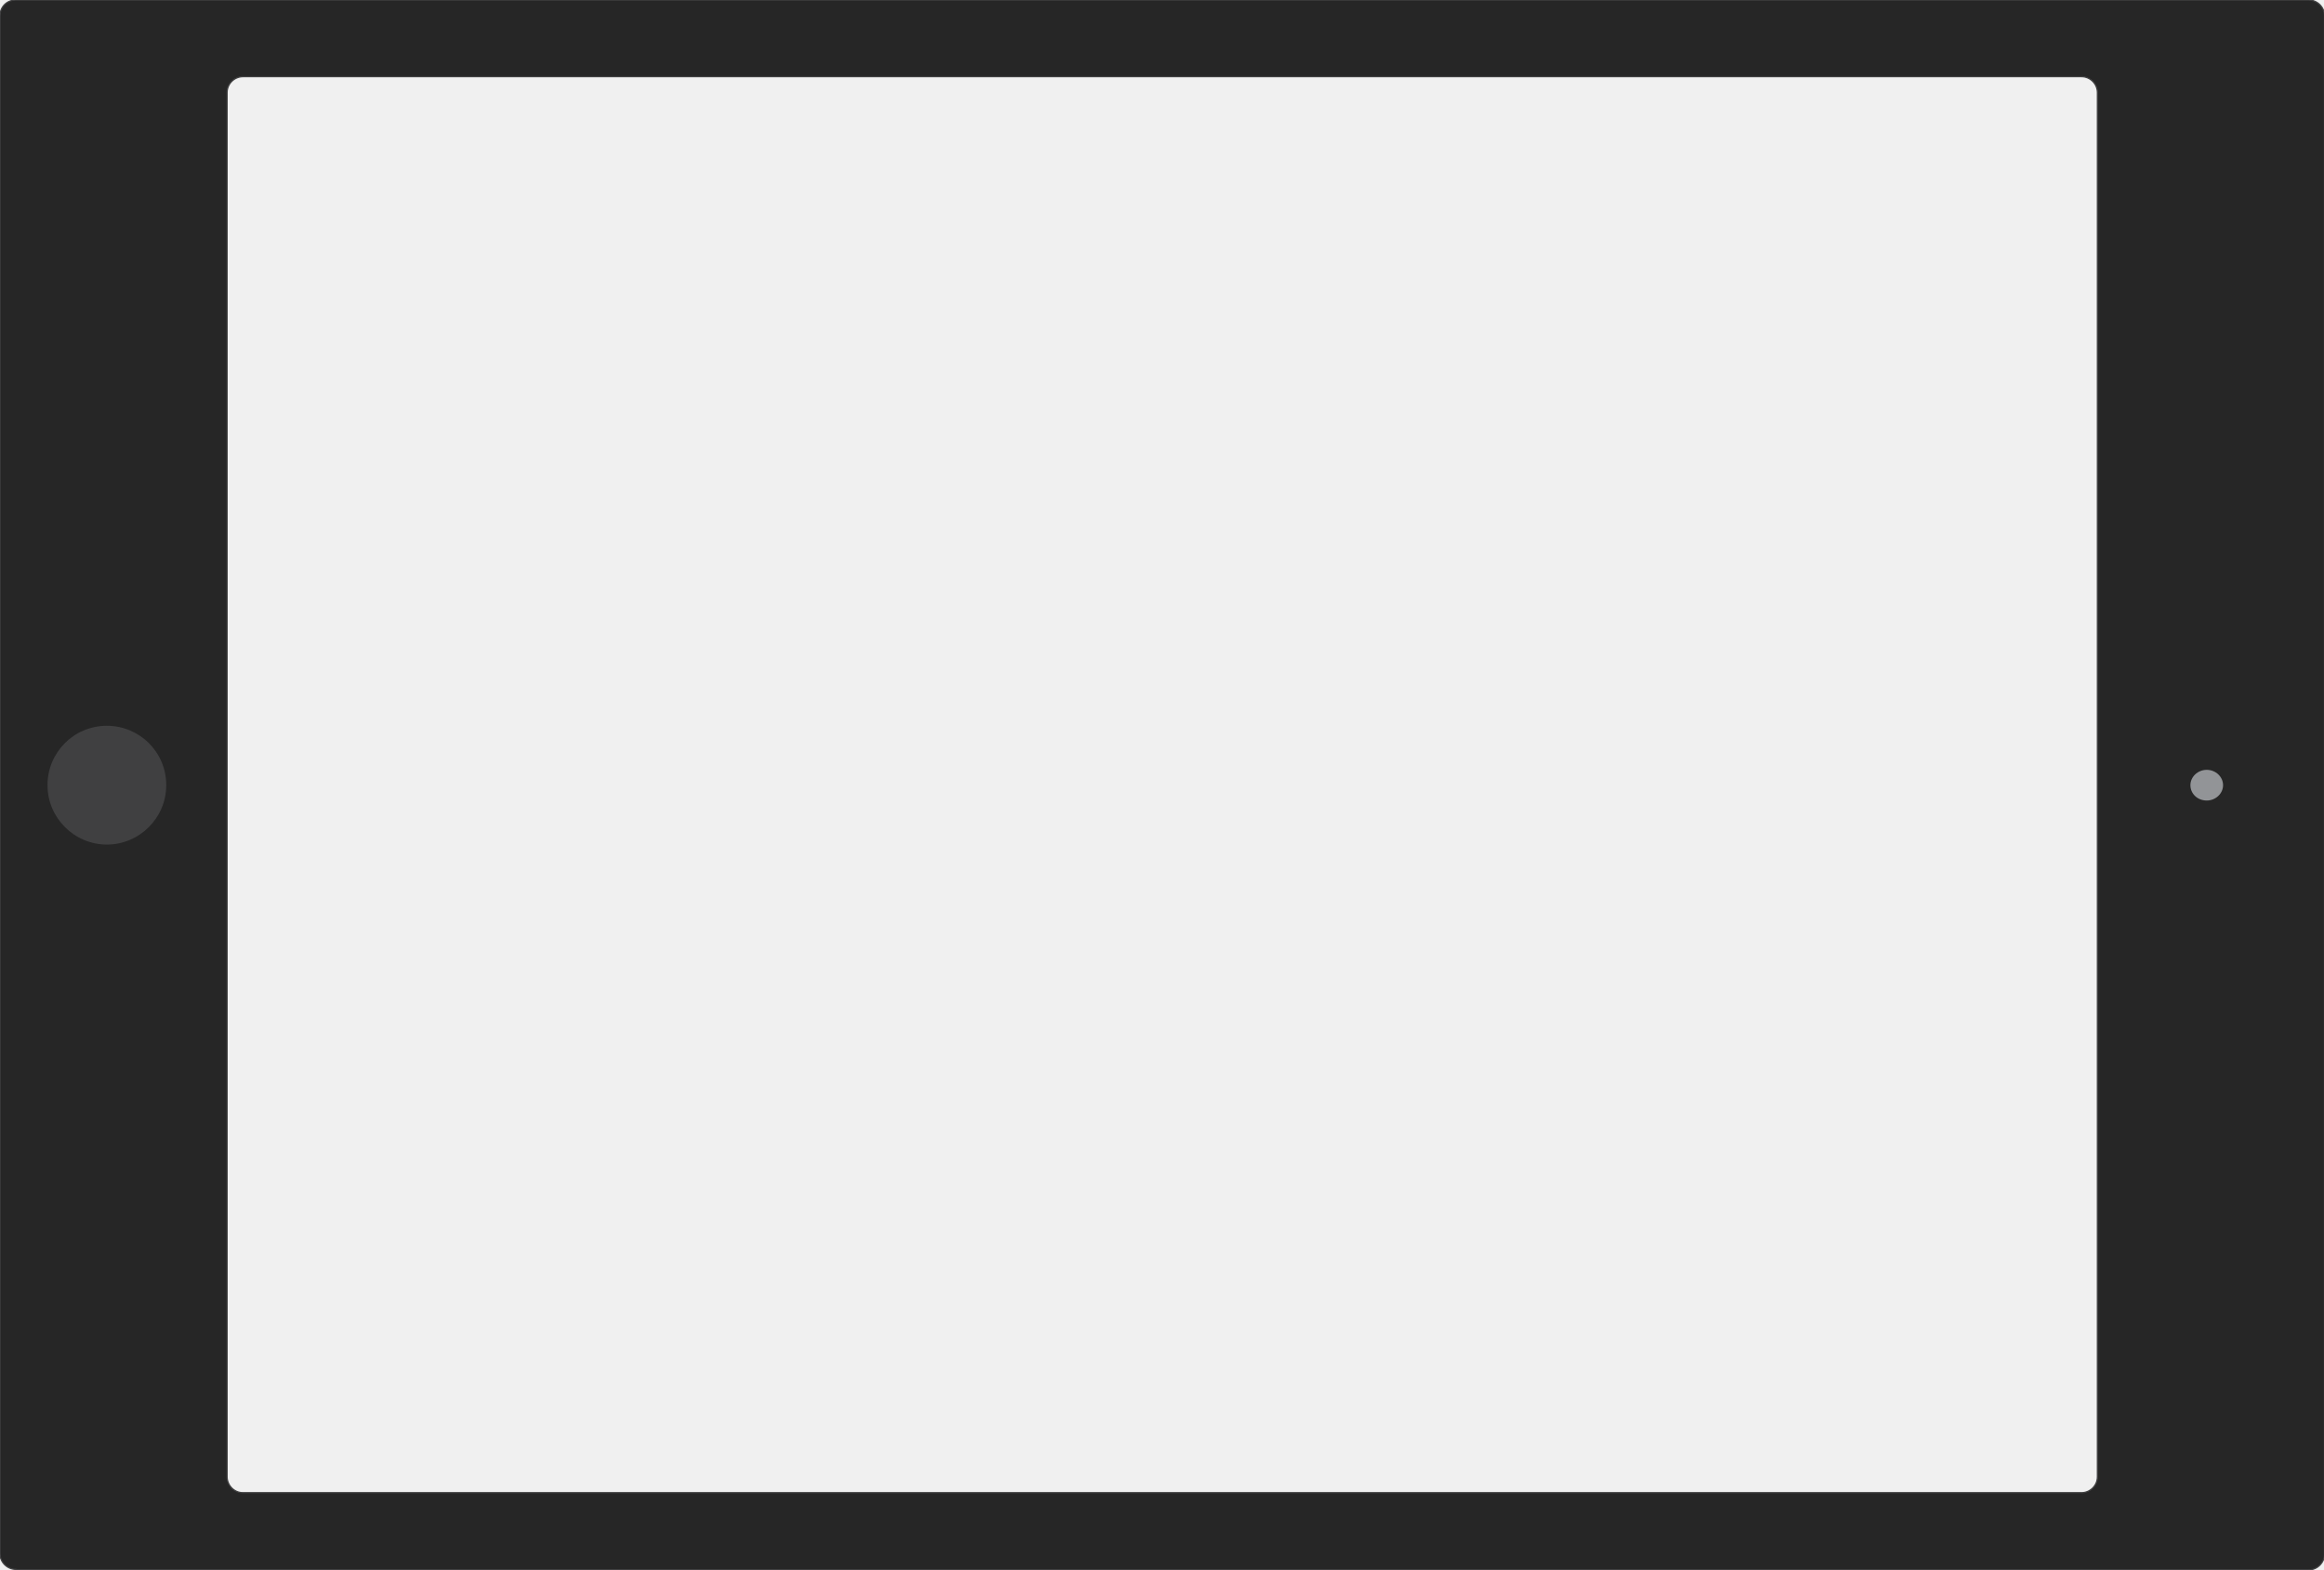
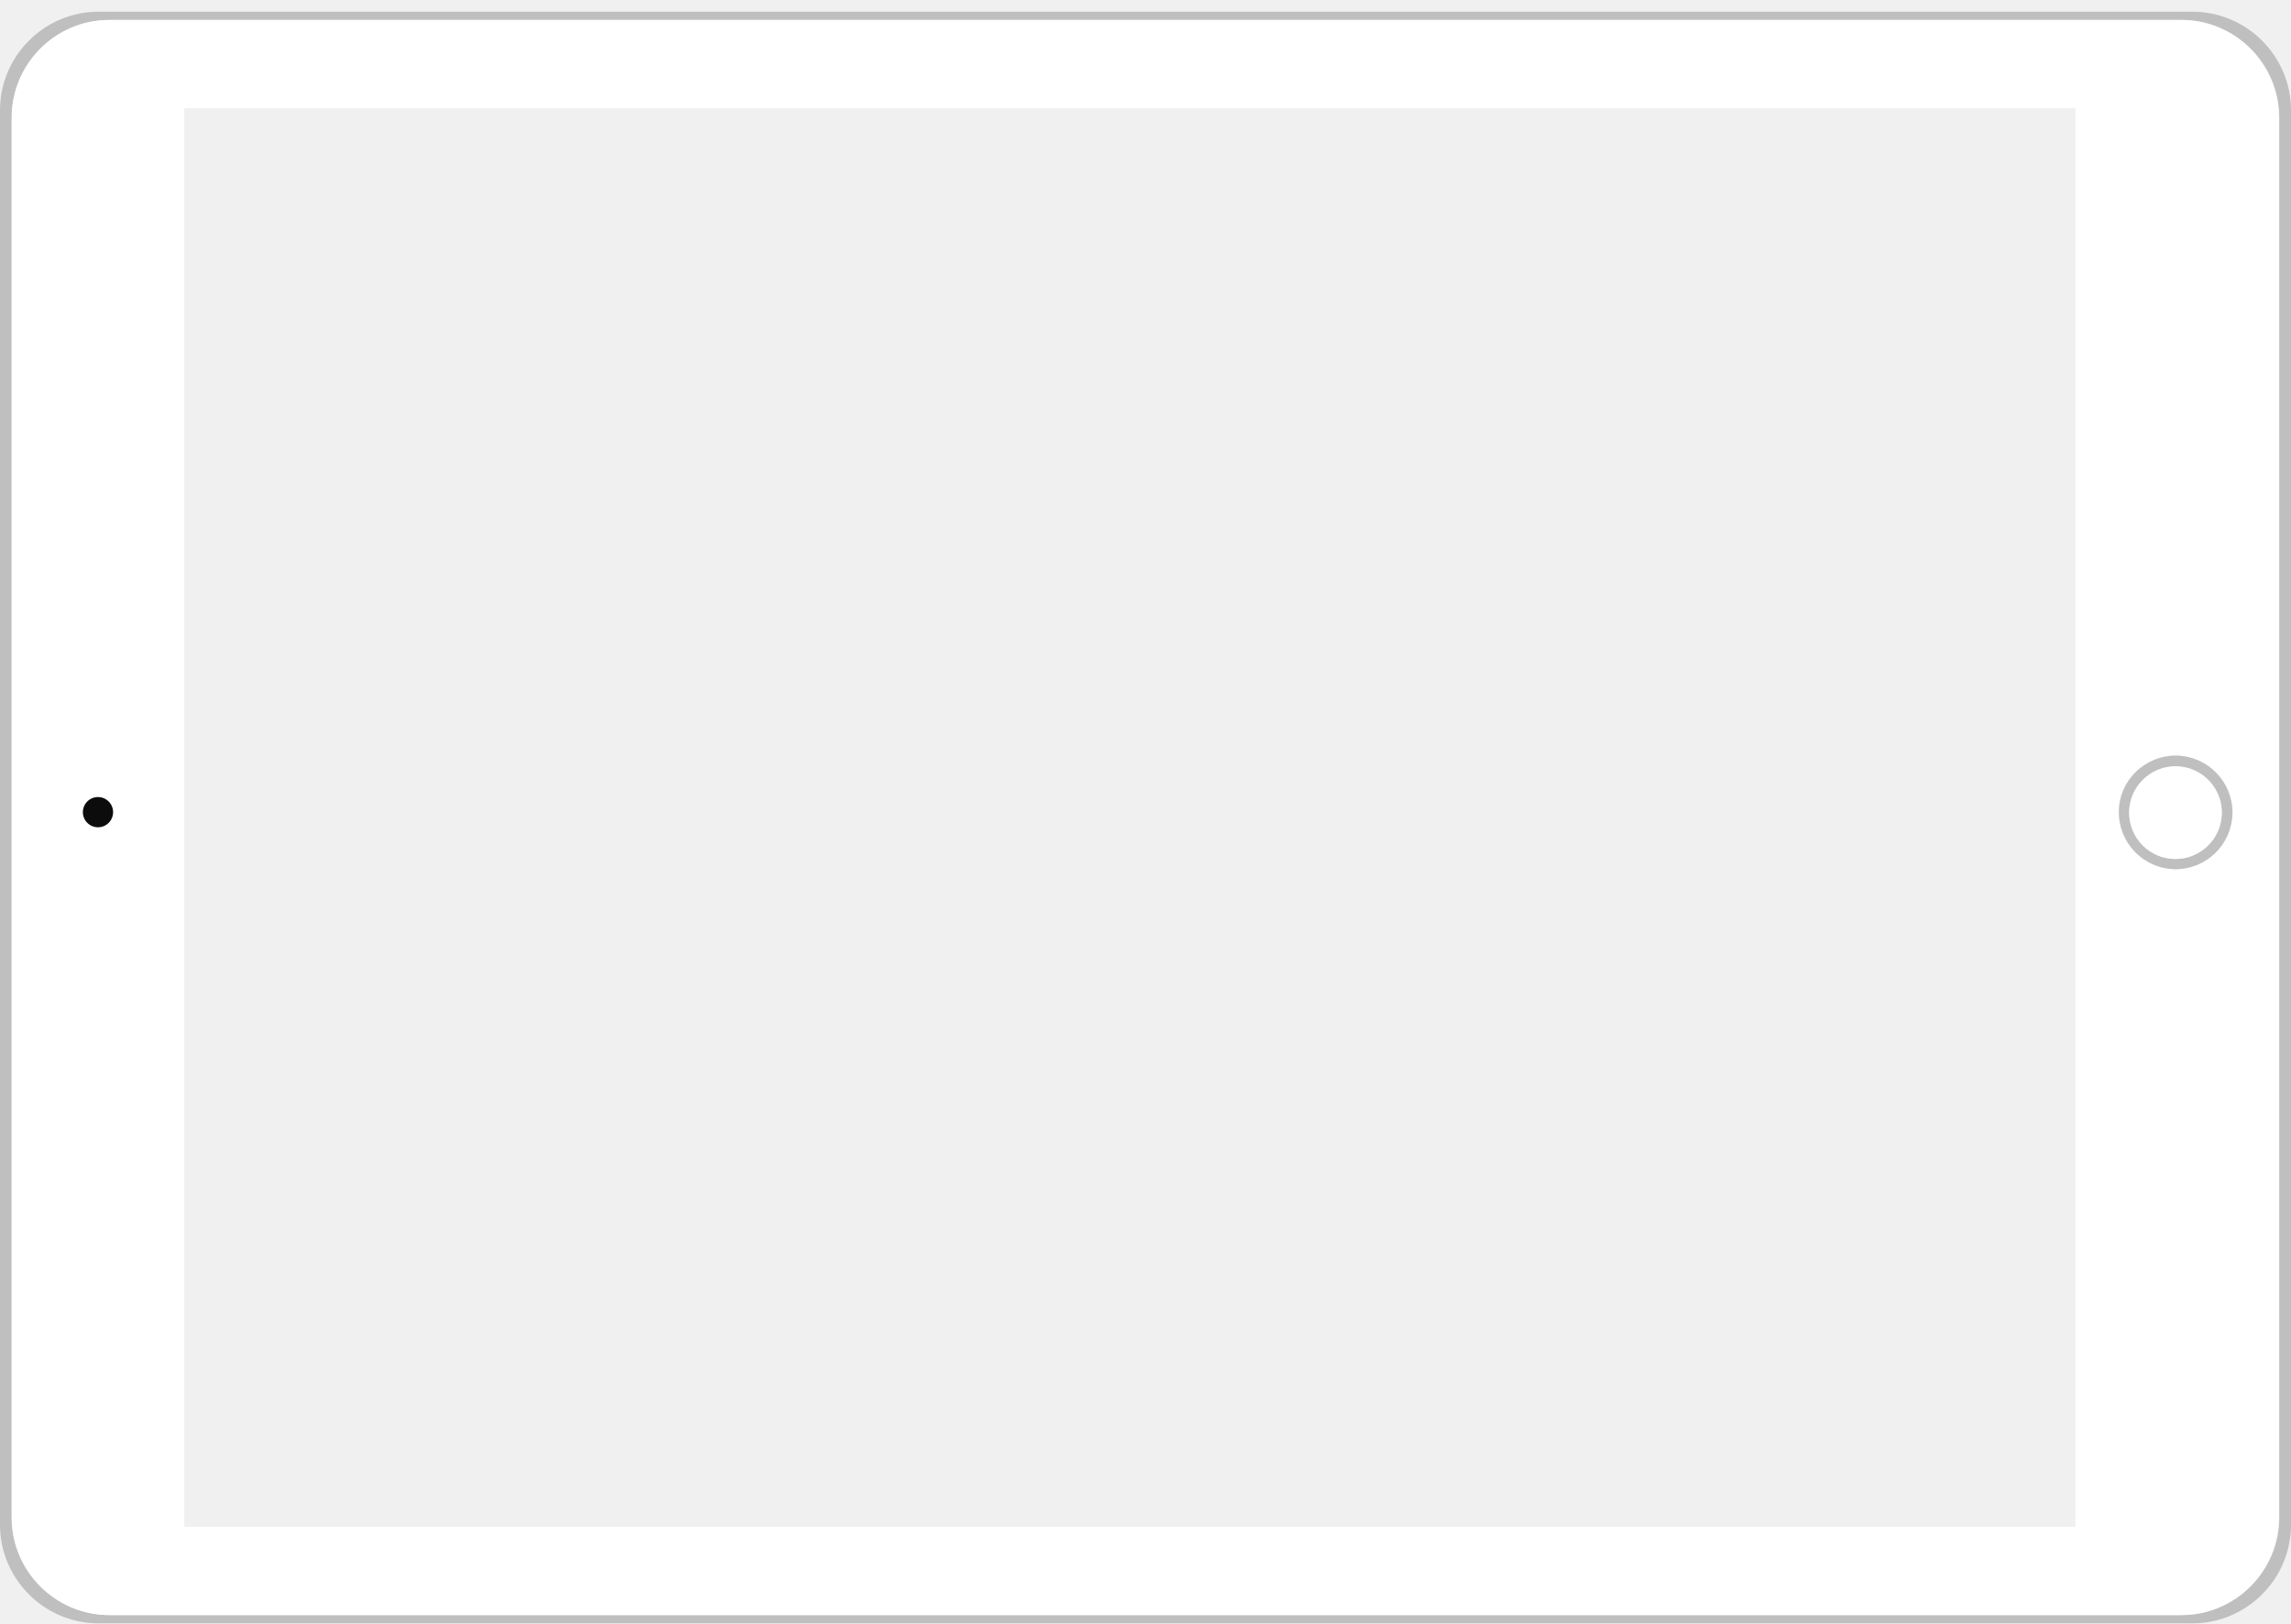
- <svg xmlns="http://www.w3.org/2000/svg" version="1.1" id="Layer_1" x="0px" y="0px" width="469.7px" height="317.2px" viewBox="0 0 469.7 317.2" style="enable-background:new 0 0 469.7 317.2;" xml:space="preserve">
-   <g>
-     <path style="fill:#262626;" d="M3.2,317.2c-1.7,0-3.2-1.4-3.2-3.2V3.2C0,1.4,1.4,0,3.2,0h463.4c1.7,0,3.2,1.4,3.2,3.2v310.9   c0,1.7-1.4,3.2-3.2,3.2H3.2z M420.7,301.7c1.7,0,3.2-1.4,3.2-3.2V18.7c0-1.7-1.4-3.2-3.2-3.2l-371.6,0c-1.7,0-3.2,1.4-3.2,3.2   v279.8c0,1.7,1.4,3.2,3.2,3.2H420.7z" />
-     <path style="fill:none;stroke:#404041;stroke-width:0.249;stroke-miterlimit:10;" d="M3.2,317.2c-1.7,0-3.2-1.4-3.2-3.2V3.2   C0,1.4,1.4,0,3.2,0h463.4c1.7,0,3.2,1.4,3.2,3.2v310.9c0,1.7-1.4,3.2-3.2,3.2H3.2z M420.7,301.7c1.7,0,3.2-1.4,3.2-3.2V18.7   c0-1.7-1.4-3.2-3.2-3.2l-371.6,0c-1.7,0-3.2,1.4-3.2,3.2v279.8c0,1.7,1.4,3.2,3.2,3.2H420.7z" />
+ <svg xmlns="http://www.w3.org/2000/svg" version="1.1" x="0px" y="0px" width="470px" height="333px" viewBox="0 0 470 333" style="enable-background:new 0 0 470 333;" xml:space="preserve">
+   <g id="Layer_2" style="display:none;">
+     <rect x="-31.3" y="-17" style="display:inline;fill:#FFF13E;" width="450" height="365" />
  </g>
-   <path style="fill:#929497;" d="M446,161.8c1.8,0,3.3-1.4,3.3-3.1c0-1.7-1.5-3.1-3.3-3.1c-1.8,0-3.3,1.4-3.3,3.1  C442.7,160.4,444.1,161.8,446,161.8z" />
-   <path style="fill:#404041;" d="M21.6,170.7c6.6,0,12-5.4,12-12c0-6.7-5.4-12-12-12c-6.7,0-12,5.4-12,12  C9.6,165.3,15,170.7,21.6,170.7z" />
+   <g id="Layer_1">
+     <path style="fill:#BFBFBF;" d="M0,22.6v290.2C0,323.9,9.1,333,20.2,333h429.6c11.1,0,20.2-9.1,20.2-20.2V22.6   c0-11.1-9.1-20.2-20.2-20.2H20.2C9.1,2.4,0,11.5,0,22.6z M447.6,4.1c11,0,20,9,20,20v287.2c0,11-9,20-20,20H22.4c-11,0-20-9-20-20   V24.1c0-11,9-20,20-20H447.6z" />
+     <path style="fill:#FFFFFF;" d="M2.4,24.1v287.2c0,11,9,20,20,20h425.1c11,0,20-9,20-20V24.1c0-11-9-20-20-20H22.4   C11.4,4.1,2.4,13.1,2.4,24.1z M17.1,166.6c0-1.7,1.4-3,3.1-3c1.7,0,3,1.4,3,3.1s-1.4,3-3.1,3C18.4,169.7,17,168.3,17.1,166.6z    M457.9,166.9c-0.1,6.4-5.5,11.5-11.9,11.4c-6.4-0.1-11.5-5.5-11.4-11.9c0.1-6.4,5.5-11.5,11.9-11.4   C453,155.2,458,160.5,457.9,166.9z M425.8,22.2v291h-388v-291H425.8z" />
+     <rect x="37.7" y="22.2" style="display:none;fill:#0C0C0C;" width="388" height="291" />
+     <circle style="fill:#0C0C0C;" cx="20.1" cy="166.6" r="3.1" />
+     <path style="fill:#BFBFBF;" d="M434.7,166.4c-0.1,6.4,4.9,11.7,11.4,11.9c6.4,0.1,11.7-4.9,11.9-11.4c0.1-6.4-4.9-11.7-11.4-11.9   C440.1,154.9,434.8,160,434.7,166.4z M455.8,166.9c-0.1,5.2-4.5,9.4-9.7,9.3c-5.2-0.1-9.4-4.4-9.3-9.7c0.1-5.2,4.5-9.4,9.7-9.3   C451.7,157.3,455.9,161.6,455.8,166.9z" />
+     <circle style="fill:#FFFFFF;" cx="446.3" cy="166.7" r="9.5" />
+   </g>
</svg>
